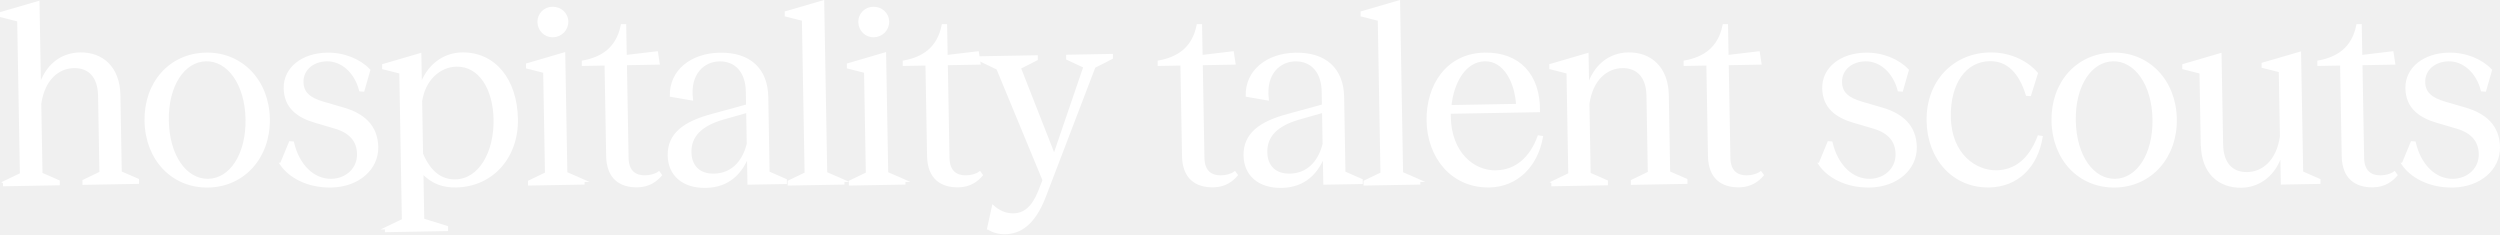
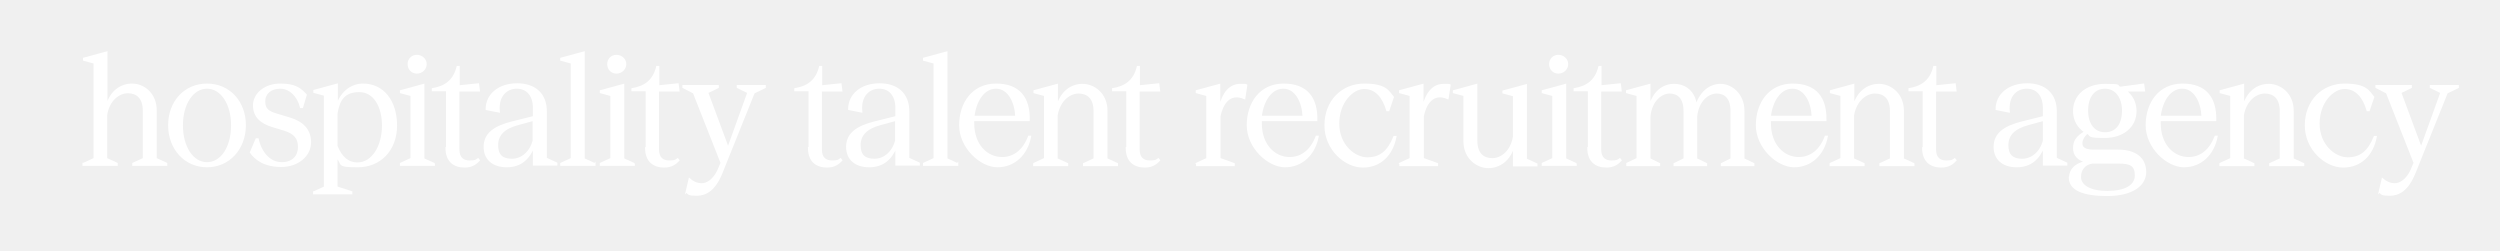
- <svg xmlns="http://www.w3.org/2000/svg" preserveAspectRatio="none" overflow="visible" style="display: block;" width="402.193" height="37.683" viewBox="0 0 402.193 37.683" fill="none">
-   <g id="tag-line">
-     <path id="Vector" d="M0.67 29.322L3.404 28.009L2.97 3.279L0.205 2.578V2.107L6.15 0.38L6.392 14.086C7.392 10.55 9.878 8.689 12.872 8.638C16.415 8.574 19.091 10.862 19.168 15.322L19.385 27.729L22.163 28.945V29.379L13.471 29.532V29.099L16.199 27.786L15.982 15.424C15.925 12.066 14.166 10.715 11.885 10.753C9.33 10.798 6.997 12.735 6.437 16.698L6.634 27.958L9.412 29.175V29.608L0.683 29.761V29.328L0.67 29.322Z" fill="white" stroke="white" stroke-width="0.41" stroke-miterlimit="10" />
-     <path id="Vector_2" d="M23.456 19.47C23.348 13.347 27.362 8.772 33.148 8.67C38.851 8.568 43.101 13.003 43.21 19.126C43.318 25.25 39.227 29.863 33.518 29.965C27.732 30.067 23.565 25.594 23.456 19.47ZM39.705 19.183C39.603 13.493 36.742 9.594 33.161 9.657C29.542 9.721 26.853 13.723 26.955 19.407C27.057 25.135 29.879 29.035 33.499 28.971C37.118 28.907 39.801 24.867 39.705 19.183Z" fill="white" stroke="white" stroke-width="0.41" stroke-miterlimit="10" />
-     <path id="Vector_3" d="M45.236 26.39L46.67 22.924L47.103 22.956C47.951 26.575 50.359 29.022 53.309 28.971C55.827 28.926 57.687 27.117 57.642 24.785C57.604 22.688 56.438 21.248 53.947 20.503L50.78 19.572C47.932 18.75 45.899 17.246 45.842 14.207C45.784 10.97 48.696 8.746 52.596 8.676C55.349 8.625 57.846 9.689 59.369 11.282L58.439 14.538L57.968 14.506C57.209 11.556 55.011 9.619 52.57 9.664C50.327 9.702 48.581 11.117 48.62 13.213C48.652 14.914 49.69 15.883 51.984 16.552L55.189 17.482C58.433 18.413 60.593 20.273 60.65 23.669C60.714 27.148 57.611 29.889 53.284 29.965C49.391 30.035 46.523 28.308 45.23 26.39H45.236Z" fill="white" stroke="white" stroke-width="0.41" stroke-miterlimit="10" />
-     <path id="Vector_4" d="M62.122 36.713L64.856 35.401L64.442 11.658L61.676 10.957V10.486L67.583 8.759L67.672 13.971C68.755 10.556 71.4 8.689 74.312 8.638C79.543 8.549 83.003 12.831 83.118 19.152C83.226 25.352 79.091 29.851 73.388 29.953C71.381 29.991 69.603 29.468 67.914 27.678L68.048 35.343L71.884 36.541V36.974L62.135 37.147V36.713H62.122ZM79.607 19.222C79.524 14.322 77.249 10.454 73.432 10.518C70.756 10.562 68.233 12.703 67.71 16.272L67.857 24.766C69.087 27.671 70.884 29.099 73.248 29.06C77.224 28.99 79.703 24.479 79.607 19.228V19.222Z" fill="white" stroke="white" stroke-width="0.41" stroke-miterlimit="10" />
-     <path id="Vector_5" d="M93.842 29.06V29.493L85.15 29.646V29.213L87.878 27.9L87.591 11.543L84.826 10.842V10.371L90.732 8.644L91.07 27.843L93.848 29.06H93.842ZM86.667 3.54C86.648 2.316 87.61 1.31 88.872 1.291C90.172 1.265 91.21 2.24 91.229 3.463C91.249 4.725 90.248 5.77 88.948 5.796C87.687 5.815 86.686 4.808 86.667 3.546V3.54Z" fill="white" stroke="white" stroke-width="0.41" stroke-miterlimit="10" />
-     <path id="Vector_6" d="M97.722 25.116L97.461 10.339L93.804 10.403V9.931C96.856 9.364 99.309 7.822 100.067 4.088H100.539L100.628 9.058L105.656 8.459L105.923 10.193L100.654 10.288L100.921 25.415C100.959 27.665 102.234 28.436 103.77 28.41C104.598 28.398 105.458 28.181 106 27.779L106.28 28.168C105.586 28.971 104.458 29.901 102.572 29.933C99.819 29.984 97.786 28.633 97.722 25.116Z" fill="white" stroke="white" stroke-width="0.41" stroke-miterlimit="10" />
-     <path id="Vector_7" d="M107.619 25.027C107.561 21.63 110.008 19.731 114.666 18.502L120.229 16.979L120.191 14.729C120.133 11.448 118.33 9.625 115.73 9.67C113.252 9.715 110.766 11.696 111.276 15.953L107.963 15.379C107.893 11.467 111.193 8.765 115.794 8.682C120.592 8.6 123.313 11.161 123.396 15.583L123.606 27.754L126.384 28.971V29.404L120.452 29.506L120.369 24.925C119.241 27.792 117.228 29.959 113.532 30.022C109.913 30.086 107.676 28.111 107.619 25.027ZM120.248 17.928L116.253 19.062C112.691 20.114 110.99 21.879 111.034 24.491C111.072 26.741 112.436 28.181 114.876 28.136C117.591 28.092 119.566 26.276 120.337 23.179L120.248 17.922V17.928Z" fill="white" stroke="white" stroke-width="0.41" stroke-miterlimit="10" />
-     <path id="Vector_8" d="M135.648 29.06V29.494L126.918 29.646V29.213L129.646 27.901L129.212 3.171L126.447 2.47V1.998L132.392 0.271L132.876 27.843L135.654 29.06H135.648Z" fill="white" stroke="white" stroke-width="0.41" stroke-miterlimit="10" />
-     <path id="Vector_9" d="M145.461 29.06V29.493L136.77 29.646V29.213L139.497 27.9L139.21 11.543L136.445 10.842V10.371L142.352 8.644L142.689 27.843L145.468 29.06H145.461ZM138.286 3.54C138.267 2.316 139.229 1.31 140.491 1.291C141.791 1.265 142.83 2.24 142.849 3.463C142.868 4.725 141.867 5.77 140.567 5.796C139.306 5.815 138.305 4.808 138.286 3.546V3.54Z" fill="white" stroke="white" stroke-width="0.41" stroke-miterlimit="10" />
-     <path id="Vector_10" d="M149.349 25.116L149.088 10.339L145.43 10.403V9.931C148.483 9.364 150.936 7.822 151.694 4.088H152.166L152.255 9.058L157.282 8.459L157.55 10.193L152.28 10.288L152.548 25.415C152.586 27.665 153.861 28.436 155.396 28.41C156.225 28.398 157.085 28.181 157.627 27.779L157.907 28.168C157.212 28.971 156.085 29.901 154.198 29.933C151.446 29.984 149.413 28.633 149.349 25.116Z" fill="white" stroke="white" stroke-width="0.41" stroke-miterlimit="10" />
-     <path id="Vector_11" d="M159.009 36.732L159.774 33.24C160.615 33.979 161.685 34.553 163.062 34.527C164.795 34.495 166.152 33.406 167.172 30.902L167.924 28.99L160.487 11.021L157.709 9.689V9.256L166.751 9.096V9.53L164.03 10.919L169.593 25.084L174.499 10.734L171.721 9.441V9.007L178.839 8.88V9.313L176.035 10.747L168.057 31.596C166.286 36.209 163.947 37.439 161.704 37.477C160.679 37.497 159.653 37.197 159.015 36.732H159.009Z" fill="white" stroke="white" stroke-width="0.41" stroke-miterlimit="10" />
-     <path id="Vector_12" d="M190.365 25.116L190.103 10.339L186.446 10.403V9.931C189.498 9.364 191.951 7.822 192.71 4.088H193.181L193.27 9.058L198.298 8.459L198.565 10.193L193.296 10.288L193.563 25.415C193.602 27.665 194.876 28.436 196.412 28.41C197.24 28.398 198.1 28.181 198.642 27.779L198.922 28.168C198.228 28.971 197.1 29.901 195.214 29.933C192.461 29.984 190.428 28.633 190.365 25.116Z" fill="white" stroke="white" stroke-width="0.41" stroke-miterlimit="10" />
-     <path id="Vector_13" d="M200.261 25.027C200.204 21.63 202.65 19.731 207.308 18.502L212.871 16.979L212.833 14.729C212.776 11.448 210.972 9.625 208.372 9.67C205.894 9.715 203.409 11.696 203.918 15.953L200.605 15.379C200.535 11.467 203.836 8.765 208.436 8.682C213.234 8.6 215.955 11.161 216.038 15.583L216.248 27.754L219.027 28.971V29.404L213.094 29.506L213.011 24.925C211.883 27.792 209.87 29.959 206.174 30.022C202.555 30.086 200.318 28.111 200.261 25.027ZM212.89 17.928L208.895 19.062C205.333 20.114 203.632 21.879 203.676 24.491C203.714 26.741 205.078 28.181 207.519 28.136C210.233 28.092 212.208 26.276 212.979 23.179L212.89 17.922V17.928Z" fill="white" stroke="white" stroke-width="0.41" stroke-miterlimit="10" />
-     <path id="Vector_14" d="M228.292 29.06V29.494L219.562 29.646V29.213L222.289 27.901L221.856 3.171L219.091 2.47V1.998L225.036 0.271L225.52 27.843L228.298 29.06H228.292Z" fill="white" stroke="white" stroke-width="0.41" stroke-miterlimit="10" />
-     <path id="Vector_15" d="M240.717 27.601C243.865 27.544 246.267 25.486 247.548 21.987L248.019 22.058C247.197 26.696 243.986 29.876 239.615 29.952C233.593 30.061 229.808 25.224 229.706 19.458C229.604 13.729 232.867 8.772 238.844 8.67C244.311 8.574 247.599 12.034 247.548 17.846L233.185 18.101C233.185 18.336 233.192 18.572 233.198 18.814C233.294 24.466 236.856 27.684 240.711 27.614L240.717 27.601ZM244.113 16.915C243.89 13.207 242.093 9.6 238.869 9.658C235.645 9.715 233.657 13.226 233.294 17.106L244.113 16.915Z" fill="white" stroke="white" stroke-width="0.41" stroke-miterlimit="10" />
-     <path id="Vector_16" d="M249.772 29.322L252.505 28.009L252.219 11.652L249.453 10.951V10.479L255.36 8.753L255.456 14.086C256.494 10.55 258.979 8.689 261.936 8.638C265.479 8.574 268.193 10.862 268.27 15.322L268.486 27.729L271.265 28.946V29.379L262.573 29.532V29.099L265.3 27.786L265.084 15.424C265.026 12.066 263.229 10.715 260.986 10.754C258.431 10.798 256.061 12.735 255.5 16.699L255.698 27.958L258.476 29.175V29.608L249.784 29.761V29.328L249.772 29.322Z" fill="white" stroke="white" stroke-width="0.41" stroke-miterlimit="10" />
-     <path id="Vector_17" d="M274.979 25.116L274.718 10.339L271.061 10.403V9.931C274.113 9.364 276.566 7.822 277.324 4.088H277.796L277.885 9.058L282.913 8.459L283.18 10.193L277.91 10.288L278.178 25.415C278.216 27.665 279.491 28.436 281.026 28.41C281.855 28.398 282.715 28.181 283.257 27.779L283.537 28.168C282.842 28.971 281.715 29.901 279.828 29.933C277.076 29.984 275.043 28.633 274.979 25.116Z" fill="white" stroke="white" stroke-width="0.41" stroke-miterlimit="10" />
-     <path id="Vector_18" d="M292.752 26.39L294.186 22.924L294.619 22.956C295.467 26.575 297.875 29.022 300.825 28.971C303.342 28.926 305.203 27.117 305.158 24.785C305.12 22.688 303.954 21.248 301.463 20.503L298.296 19.572C295.447 18.75 293.415 17.246 293.357 14.207C293.3 10.97 296.212 8.746 300.112 8.676C302.865 8.625 305.362 9.689 306.885 11.282L305.955 14.538L305.483 14.506C304.725 11.556 302.527 9.619 300.086 9.664C297.843 9.702 296.097 11.117 296.136 13.213C296.168 14.914 297.206 15.883 299.5 16.552L302.705 17.482C305.949 18.413 308.109 20.273 308.166 23.669C308.23 27.148 305.127 29.889 300.8 29.965C296.907 30.035 294.039 28.308 292.746 26.39H292.752Z" fill="white" stroke="white" stroke-width="0.41" stroke-miterlimit="10" />
-     <path id="Vector_19" d="M310.153 19.451C310.038 13.054 314.454 8.746 320.081 8.644C323.738 8.581 326.37 10.276 327.651 11.792L326.568 15.252L326.096 15.22C325.013 11.722 323.082 9.581 320.094 9.638C316.156 9.708 313.543 13.309 313.639 18.84C313.747 25.001 317.889 27.659 321.19 27.601C324.102 27.55 326.51 25.849 327.982 21.987L328.415 22.057C327.632 26.735 324.579 29.87 320.011 29.952C314.346 30.054 310.249 25.581 310.147 19.458L310.153 19.451Z" fill="white" stroke="white" stroke-width="0.41" stroke-miterlimit="10" />
-     <path id="Vector_20" d="M330.244 19.47C330.135 13.347 334.15 8.772 339.936 8.67C345.639 8.568 349.889 13.003 349.997 19.126C350.105 25.25 346.015 29.863 340.305 29.965C334.519 30.067 330.352 25.594 330.244 19.47ZM346.492 19.183C346.391 13.493 343.53 9.594 339.948 9.657C336.329 9.721 333.64 13.723 333.742 19.407C333.844 25.135 336.667 29.035 340.286 28.971C343.905 28.907 346.588 24.867 346.492 19.183Z" fill="white" stroke="white" stroke-width="0.41" stroke-miterlimit="10" />
-     <path id="Vector_21" d="M354.254 23.313L354.05 11.658L351.285 10.957V10.486L357.192 8.759L357.446 23.217C357.504 26.575 359.262 27.926 361.544 27.888C364.099 27.843 366.431 25.906 366.992 21.943L366.807 11.435L364.041 10.734V10.263L369.987 8.536L370.324 27.735L373.103 28.952V29.385L367.132 29.487L367.043 24.549C366.042 28.085 363.474 29.946 360.607 29.997C357.026 30.061 354.35 27.773 354.273 23.313H354.254Z" fill="white" stroke="white" stroke-width="0.41" stroke-miterlimit="10" />
-     <path id="Vector_22" d="M376.932 25.116L376.67 10.339L373.013 10.403V9.931C376.065 9.364 378.518 7.822 379.277 4.088H379.748L379.837 9.058L384.865 8.459L385.133 10.193L379.863 10.288L380.13 25.415C380.169 27.665 381.443 28.436 382.979 28.41C383.807 28.398 384.667 28.181 385.209 27.779L385.489 28.168C384.795 28.971 383.667 29.901 381.781 29.933C379.028 29.984 376.995 28.633 376.932 25.116Z" fill="white" stroke="white" stroke-width="0.41" stroke-miterlimit="10" />
-     <path id="Vector_23" d="M386.573 26.39L388.007 22.924L388.44 22.956C389.288 26.575 391.696 29.022 394.646 28.971C397.163 28.926 399.024 27.117 398.979 24.785C398.941 22.688 397.775 21.248 395.284 20.503L392.117 19.572C389.268 18.75 387.236 17.246 387.178 14.207C387.121 10.97 390.033 8.746 393.933 8.676C396.685 8.625 399.183 9.689 400.706 11.282L399.776 14.538L399.304 14.506C398.546 11.556 396.348 9.619 393.907 9.664C391.664 9.702 389.918 11.117 389.957 13.213C389.988 14.914 391.027 15.883 393.321 16.552L396.526 17.482C399.77 18.413 401.93 20.273 401.987 23.669C402.051 27.148 398.947 29.889 394.621 29.965C390.728 30.035 387.86 28.308 386.567 26.39H386.573Z" fill="white" stroke="white" stroke-width="0.41" stroke-miterlimit="10" />
-   </g>
+ <svg xmlns="http://www.w3.org/2000/svg" id="Layer_1" version="1.1" viewBox="0 0 878 88">
+   <defs>
+     <style>
+       .st0 {
+         fill: #fff;
+         stroke: #fff;
+         stroke-miterlimit: 10;
+         stroke-width: .5px;
+       }
+     </style>
+   </defs>
+   <path class="st0" d="M29.4,57.4l3.7-1.7V22.1l-3.7-1v-.6l8.1-2.2v18.6c1.4-4.8,4.9-7.3,8.9-7.3s8.4,3.2,8.4,9.2v16.9l3.7,1.7v.6h-11.8v-.6l3.7-1.7v-16.8c0-4.6-2.4-6.4-5.5-6.4s-6.7,2.6-7.5,7.9v15.3l3.7,1.7v.6h-11.9v-.6Z" />
+   <path class="st0" d="M59.3,44c0-8.3,5.6-14.4,13.4-14.4s13.4,6.1,13.4,14.4-5.7,14.5-13.4,14.5-13.4-6.2-13.4-14.5ZM81.4,44c0-7.7-3.8-13.1-8.7-13.1s-8.7,5.4-8.7,13.1,3.7,13.2,8.7,13.2,8.7-5.4,8.7-13.2Z" />
+   <path class="st0" d="M88,53.5l2-4.7h.6c1.1,5,4.3,8.4,8.3,8.4s6-2.4,6-5.6-1.6-4.8-4.9-5.9l-4.3-1.3c-3.9-1.2-6.6-3.3-6.6-7.4s4-7.4,9.3-7.4,7.1,1.5,9.1,3.7l-1.3,4.4h-.6c-1-4.1-3.9-6.8-7.2-6.8s-5.5,1.9-5.5,4.7,1.4,3.7,4.5,4.6l4.3,1.3c4.4,1.3,7.3,3.9,7.3,8.5s-4.3,8.4-10.2,8.4-9.1-2.4-10.9-5Z" />
+   <path class="st0" d="M110.3,67.4l3.7-1.7v-32.3l-3.7-1v-.6l8.1-2.2v7.1c1.6-4.6,5.2-7.1,9.1-7.1,7.1,0,11.7,5.9,11.7,14.5s-5.7,14.4-13.5,14.4-5.1-.8-7.4-3.2v10.4l5.2,1.7v.6h-13.3v-.6ZM134.4,44.1c0-6.7-3-12-8.2-12s-7.1,2.8-7.9,7.7v11.5c1.6,4,4,6,7.2,6,5.4,0,8.9-6.1,8.9-13.2Z" />
+   <path class="st0" d="M152.5,57.4v.6h-11.8v-.6l3.7-1.7v-22.2l-3.7-1v-.6l8.1-2.2v26.1l3.7,1.7ZM143.4,22.5c0-1.7,1.3-3,3-3s3.2,1.3,3.2,3-1.4,3.1-3.2,3.1-3-1.4-3-3.1Z" />
+   <path class="st0" d="M156.9,51.9v-20.1h-5v-.6c4.2-.7,7.5-2.7,8.7-7.8h.6v6.8l6.8-.7.3,2.4h-7.2v20.6c0,3.1,1.7,4.1,3.8,4.1s2.3-.3,3-.8l.4.5c-1,1.1-2.5,2.3-5.1,2.3-3.7,0-6.5-1.9-6.5-6.7Z" />
+   <path class="st0" d="M170.1,51.6c0-4.6,3.4-7.1,9.7-8.7l7.6-1.9v-3.1c0-4.5-2.4-7-5.9-7s-6.8,2.6-6.2,8.4l-4.5-.9c0-5.3,4.5-8.9,10.8-8.9s10.2,3.5,10.2,9.6v16.5l3.7,1.7v.6h-8.1v-6.2c-1.6,3.9-4.4,6.8-9.4,6.8s-7.9-2.7-7.9-6.9ZM187.4,42.2l-5.5,1.5c-4.9,1.3-7.2,3.7-7.2,7.3s1.8,5,5.1,5,6.4-2.4,7.5-6.6v-7.1Z" />
+   <path class="st0" d="M208.9,57.4v.6h-11.9v-.6l3.7-1.7V22.1l-3.7-1v-.6l8.1-2.2v37.5l3.7,1.7Z" />
+   <path class="st0" d="M222.7,57.4v.6h-11.8v-.6l3.7-1.7v-22.2l-3.7-1v-.6l8.1-2.2v26.1l3.7,1.7ZM213.5,22.5c0-1.7,1.3-3,3-3s3.2,1.3,3.2,3-1.4,3.1-3.2,3.1-3-1.4-3-3.1Z" />
+   <path class="st0" d="M227,51.9v-20.1h-5v-.6c4.2-.7,7.5-2.7,8.7-7.8h.6v6.8l6.8-.7.3,2.4h-7.2v20.6c0,3.1,1.7,4.1,3.8,4.1s2.3-.3,3-.8l.4.5c-1,1.1-2.5,2.3-5.1,2.3-3.7,0-6.5-1.9-6.5-6.7Z" />
+   <path class="st0" d="M241,67.5l1.1-4.7c1.1,1,2.6,1.8,4.4,1.8s4.2-1.5,5.7-4.8l1.1-2.6-9.7-24.6-3.7-1.9v-.6h12.3v.6l-3.7,1.8,7.2,19.4,7-19.4-3.7-1.8v-.6h9.7v.6l-3.9,1.9-11.3,28.1c-2.5,6.2-5.7,7.8-8.8,7.8s-2.8-.4-3.6-1.1Z" />
+   <path class="st0" d="M284.2,51.9v-20.1h-5v-.6c4.2-.7,7.5-2.7,8.7-7.8h.6v6.8l6.8-.7.3,2.4h-7.2v20.6c0,3.1,1.7,4.1,3.8,4.1s2.3-.3,3-.8l.4.5c-1,1.1-2.5,2.3-5.1,2.3-3.7,0-6.5-1.9-6.5-6.7Z" />
+   <path class="st0" d="M297.4,51.6c0-4.6,3.4-7.1,9.7-8.7l7.6-1.9v-3.1c0-4.5-2.4-7-5.9-7s-6.8,2.6-6.2,8.4l-4.5-.9c0-5.3,4.5-8.9,10.8-8.9s10.2,3.5,10.2,9.6v16.5l3.7,1.7v.6h-8.1v-6.2c-1.6,3.9-4.4,6.8-9.4,6.8s-7.9-2.7-7.9-6.9ZM314.7,42.2l-5.5,1.5c-4.9,1.3-7.2,3.7-7.2,7.3s1.8,5,5.1,5,6.4-2.4,7.5-6.6v-7.1Z" />
+   <path class="st0" d="M336.3,57.4v.6h-11.9v-.6l3.7-1.7V22.1l-3.7-1v-.6l8.1-2.2v37.5l3.7,1.7Z" />
+   <path class="st0" d="M351.9,55.4c4.3,0,7.6-2.7,9.4-7.5h.6c-1.2,6.4-5.7,10.6-11.6,10.6s-13.2-6.7-13.2-14.5,4.5-14.4,12.7-14.4,11.8,4.8,11.6,12.7h-19.5v1c0,7.7,4.8,12.1,10,12.1ZM356.8,40.9c-.2-5-2.6-10-7-10s-7.2,4.7-7.8,10h14.7Z" />
+   <path class="st0" d="M363.2,57.4l3.7-1.7v-22.2l-3.7-1v-.6l8.1-2.2v7.3c1.5-4.8,4.9-7.3,8.9-7.3s8.5,3.2,8.5,9.2v16.9l3.7,1.7v.6h-11.8v-.6l3.7-1.7v-16.8c0-4.6-2.4-6.4-5.5-6.4s-6.7,2.6-7.6,7.9v15.3l3.7,1.7v.6h-11.8v-.6Z" />
+   <path class="st0" d="M395.8,51.9v-20.1h-5v-.6c4.2-.7,7.5-2.7,8.7-7.8h.6v6.8l6.8-.7.3,2.4h-7.2v20.6c0,3.1,1.7,4.1,3.8,4.1s2.3-.3,3-.8l.4.5c-1,1.1-2.5,2.3-5.1,2.3-3.7,0-6.5-1.9-6.5-6.7Z" />
+   <path class="st0" d="M420.2,57.4l3.7-1.7v-22.2l-3.7-1v-.6l8.1-2.2v7.9c1.2-5,3.6-7.9,7.3-7.9s1.6.1,2.2.3l-.7,4.6c-5.5-2.4-7.9,2.3-8.7,6.2v14.9l5,1.8v.6h-13.1v-.6Z" />
+   <path class="st0" d="M452.9,55.4c4.3,0,7.6-2.7,9.4-7.5h.6c-1.2,6.4-5.7,10.6-11.6,10.6s-13.2-6.7-13.2-14.5,4.5-14.4,12.7-14.4,11.8,4.8,11.6,12.7h-19.5v1c0,7.7,4.8,12.1,10,12.1ZM457.7,40.9c-.2-5-2.6-10-7-10s-7.2,4.7-7.8,10h14.7Z" />
+   <path class="st0" d="M465.4,44c0-8.7,6.1-14.4,13.7-14.4s8.5,2.4,10.2,4.5l-1.6,4.7h-.6c-1.4-4.8-4-7.8-8-7.8s-9,4.8-9,12.4,5.6,12.1,10.1,12.1,7.3-2.3,9.4-7.5h.6c-1.2,6.4-5.4,10.6-11.6,10.6s-13.2-6.2-13.2-14.5Z" />
+   <path class="st0" d="M491.6,57.4l3.7-1.7v-22.2l-3.7-1v-.6l8.1-2.2v7.9c1.2-5,3.6-7.9,7.3-7.9s1.6.1,2.2.3l-.7,4.6c-5.5-2.4-7.9,2.3-8.7,6.2v14.9l5,1.8v.6h-13.1v-.6Z" />
+   <path class="st0" d="M514.2,49.3v-15.8l-3.7-1v-.6l8.1-2.2v19.7c0,4.6,2.4,6.4,5.5,6.4s6.7-2.6,7.5-7.9v-14.3l-3.7-1v-.6l8.1-2.2v26.1l3.7,1.7v.6h-8.1v-6.7c-1.4,4.8-5,7.3-8.9,7.3s-8.5-3.2-8.5-9.2Z" />
+   <path class="st0" d="M553.5,57.4v.6h-11.8v-.6l3.7-1.7v-22.2l-3.7-1v-.6l8.1-2.2v26.1l3.7,1.7ZM544.3,22.5c0-1.7,1.3-3,3-3s3.2,1.3,3.2,3-1.4,3.1-3.2,3.1-3-1.4-3-3.1Z" />
+   <path class="st0" d="M557.9,51.9v-20.1h-5v-.6c4.2-.7,7.5-2.7,8.7-7.8h.6v6.8l6.8-.7.3,2.4h-7.2v20.6c0,3.1,1.7,4.1,3.8,4.1s2.3-.3,3-.8l.4.5c-1,1.1-2.5,2.3-5.1,2.3-3.7,0-6.5-1.9-6.5-6.7Z" />
+   <path class="st0" d="M571.4,57.4l3.6-1.7v-22.2l-3.7-1v-.6l8.1-2.2v7.3c1.4-4.7,4.6-7.3,8.5-7.3s7.2,2.4,7.8,7.2c1.7-4.9,5-7.2,8.6-7.2s8.1,3.2,8.1,9.2v16.9l3.5,1.7v.6h-11.3v-.6l3.4-1.7v-16.8c0-4.6-2.2-6.4-5.1-6.4s-6.5,2.6-7.1,8.3v14.9l3.5,1.7v.6h-11.3v-.6l3.5-1.7v-16.8c0-4.6-2.2-6.4-5.1-6.4s-6.5,2.7-7,8.3v14.9l3.4,1.7v.6h-11.4v-.6Z" />
+   <path class="st0" d="M631.7,55.4c4.3,0,7.6-2.7,9.4-7.5h.6c-1.2,6.4-5.7,10.6-11.6,10.6s-13.2-6.7-13.2-14.5,4.5-14.4,12.7-14.4,11.8,4.8,11.6,12.7h-19.5v1c0,7.7,4.8,12.1,10,12.1ZM636.5,40.9c-.2-5-2.6-10-7-10s-7.2,4.7-7.8,10h14.7Z" />
+   <path class="st0" d="M642.9,57.4l3.7-1.7v-22.2l-3.7-1v-.6l8.1-2.2v7.3c1.5-4.8,4.9-7.3,8.9-7.3s8.5,3.2,8.5,9.2v16.9l3.7,1.7v.6h-11.8v-.6l3.7-1.7v-16.8c0-4.6-2.4-6.4-5.5-6.4s-6.7,2.6-7.6,7.9v15.3l3.7,1.7v.6h-11.8v-.6Z" />
+   <path class="st0" d="M675.5,51.9v-20.1h-5v-.6c4.2-.7,7.5-2.7,8.7-7.8h.6v6.8l6.8-.7.3,2.4h-7.2v20.6c0,3.1,1.7,4.1,3.8,4.1s2.3-.3,3-.8l.4.5c-1,1.1-2.5,2.3-5.1,2.3-3.7,0-6.5-1.9-6.5-6.7Z" />
+   <path class="st0" d="M700.4,51.6c0-4.6,3.4-7.1,9.7-8.7l7.6-1.9v-3.1c0-4.5-2.4-7-5.9-7s-6.8,2.6-6.2,8.4l-4.5-.9c0-5.3,4.5-8.9,10.8-8.9s10.2,3.5,10.2,9.6v16.5l3.7,1.7v.6h-8.1v-6.2c-1.6,3.9-4.4,6.8-9.4,6.8s-7.9-2.7-7.9-6.9ZM717.8,42.2l-5.5,1.5c-4.9,1.3-7.2,3.7-7.2,7.3s1.8,5,5.1,5,6.4-2.4,7.5-6.6v-7.1Z" />
+   <path class="st0" d="M726.9,62.3c0-2.8,2.1-4.8,5.6-5.5-2.7-.7-4.2-2.3-4.2-4.8s1.1-4,3.9-5.7c-2.4-1.6-3.9-4.1-3.9-7.3,0-5.6,4.6-9.3,11-9.3s3.7.4,5.3,1l8.2-1.1.3,2.3h-6.5c2.2,1.7,3.5,4.1,3.5,7.1,0,5.5-4.5,9.2-10.9,9.2s-4.5-.5-6.2-1.5c-1.4,1.4-1.9,2.5-1.9,3.7,0,1.7,1.5,2.4,4.3,2.4h8.5c6,0,9.6,2.7,9.6,7.6s-5,8.2-13.5,8.2-13.2-2-13.2-6.3ZM730.6,62.1c0,3.1,3.4,5.2,9.5,5.2s9.9-2,9.9-5.7-2-4.4-6-4.4h-7.6c-.5,0-1.1,0-1.6,0-2.6.4-4.2,2.3-4.2,4.9ZM745.5,38.9c0-4.8-2.5-8-6.2-8s-6.2,2.9-6.2,7.9,2.5,7.9,6.2,7.9,6.2-2.7,6.2-7.9Z" />
+   <path class="st0" d="M768.6,55.4c4.3,0,7.6-2.7,9.4-7.5h.6c-1.2,6.4-5.7,10.6-11.6,10.6s-13.2-6.7-13.2-14.5,4.5-14.4,12.7-14.4,11.8,4.8,11.6,12.7h-19.5v1c0,7.7,4.8,12.1,10,12.1ZM773.4,40.9c-.2-5-2.6-10-7-10s-7.2,4.7-7.8,10h14.7Z" />
+   <path class="st0" d="M779.8,57.4l3.7-1.7v-22.2l-3.7-1v-.6l8.1-2.2v7.3c1.5-4.8,4.9-7.3,8.9-7.3s8.5,3.2,8.5,9.2v16.9l3.7,1.7v.6h-11.8v-.6l3.7-1.7v-16.8c0-4.6-2.4-6.4-5.5-6.4s-6.7,2.6-7.6,7.9v15.3l3.7,1.7v.6h-11.8v-.6Z" />
+   <path class="st0" d="M809.7,44c0-8.7,6.1-14.4,13.7-14.4s8.5,2.4,10.2,4.5l-1.6,4.7h-.6c-1.4-4.8-4-7.8-8-7.8s-9,4.8-9,12.4,5.6,12.1,10.1,12.1,7.3-2.3,9.4-7.5h.6c-1.2,6.4-5.4,10.6-11.6,10.6s-13.2-6.2-13.2-14.5Z" />
+   <path class="st0" d="M835.6,67.5l1.1-4.7c1.1,1,2.6,1.8,4.4,1.8s4.2-1.5,5.7-4.8l1.1-2.6-9.7-24.6-3.7-1.9v-.6h12.3v.6l-3.7,1.8,7.2,19.4,7-19.4-3.7-1.8v-.6h9.7v.6l-3.9,1.9-11.3,28.1c-2.5,6.2-5.7,7.8-8.8,7.8s-2.8-.4-3.6-1.1Z" />
</svg>
